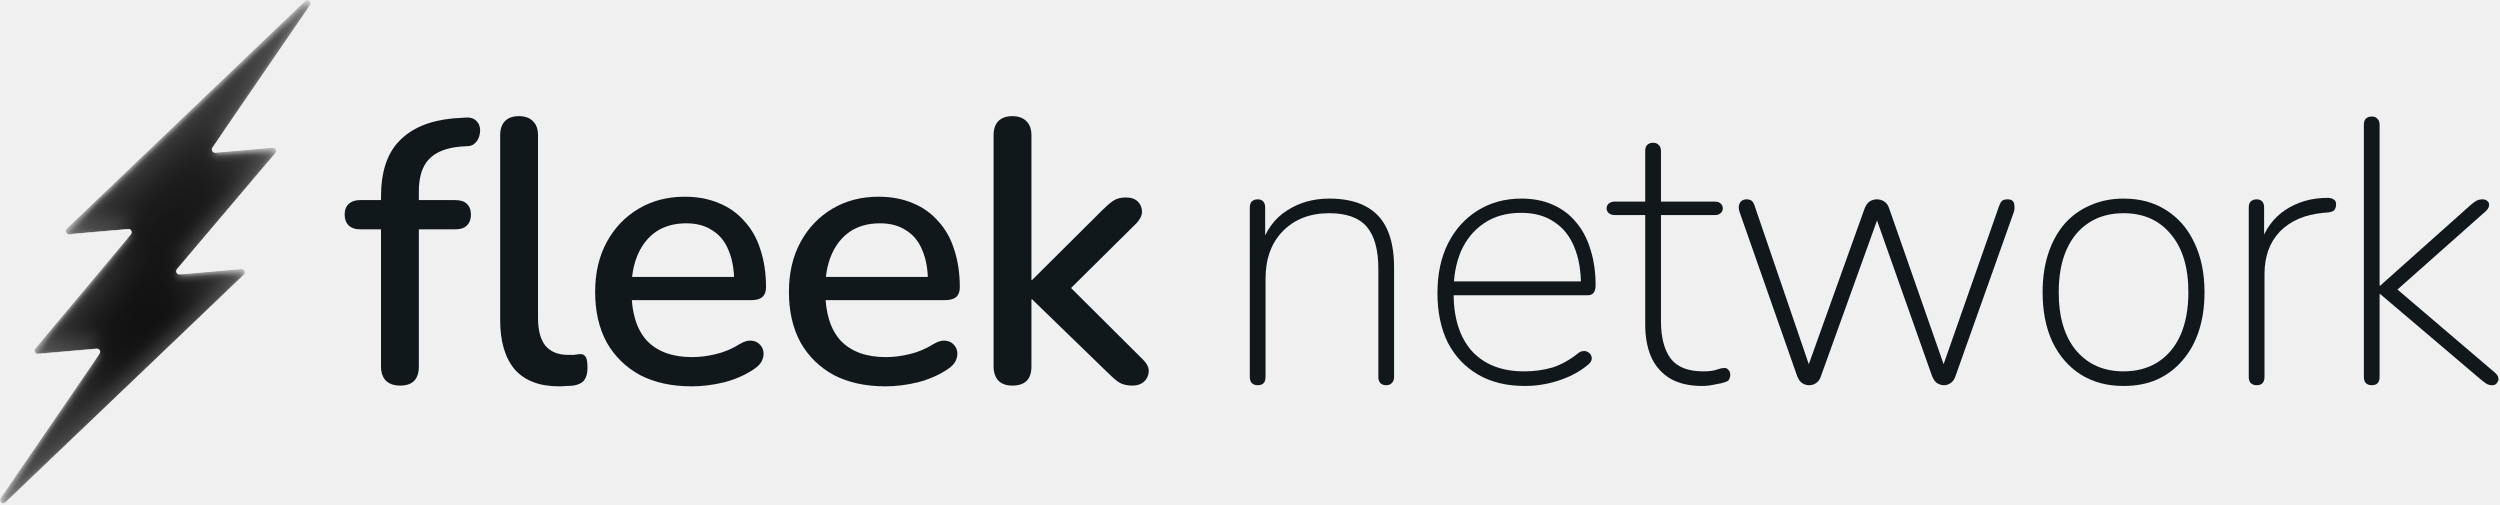
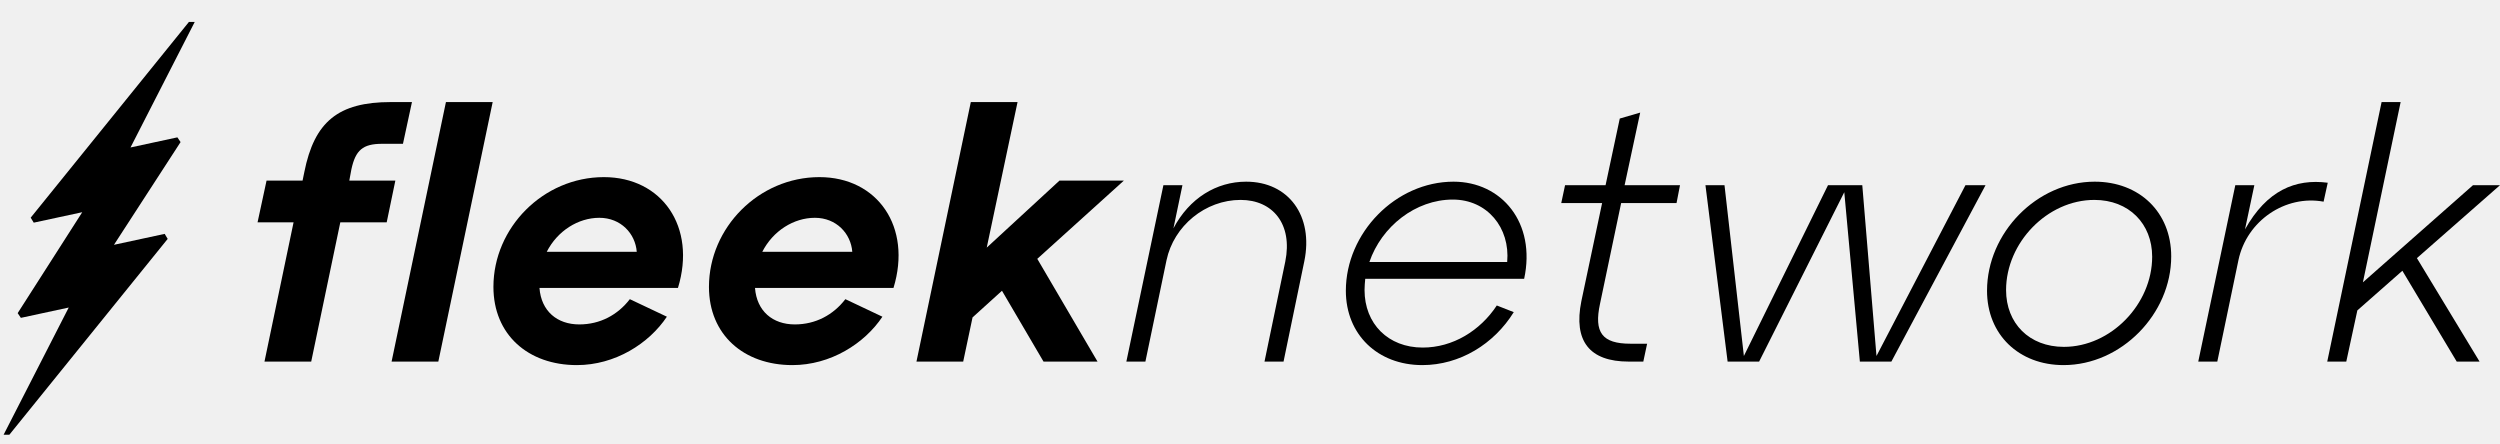
- <svg xmlns="http://www.w3.org/2000/svg" width="1521" height="307" viewBox="0 0 1521 307" fill="none">
-   <path d="M243.428 234.596C239.78 234.596 236.892 233.608 234.764 231.632C232.788 229.504 231.8 226.616 231.8 222.968V139.52H219.032C216.144 139.52 213.864 138.76 212.192 137.24C210.52 135.568 209.684 133.364 209.684 130.628C209.684 127.74 210.52 125.536 212.192 124.016C213.864 122.496 216.144 121.736 219.032 121.736H238.412L231.8 127.892V119.684C231.8 104.636 235.524 93.312 242.972 85.712C250.42 77.96 261.288 73.4 275.576 72.032L282.644 71.576C285.228 71.272 287.28 71.652 288.8 72.716C290.32 73.78 291.308 75.148 291.764 76.82C292.22 78.492 292.22 80.24 291.764 82.064C291.46 83.736 290.7 85.256 289.484 86.624C288.268 87.992 286.748 88.752 284.924 88.904L280.592 89.132C271.624 89.892 265.088 92.476 260.984 96.884C256.88 101.14 254.828 107.676 254.828 116.492V125.384L251.636 121.736H276.944C280.136 121.736 282.492 122.496 284.012 124.016C285.684 125.536 286.52 127.74 286.52 130.628C286.52 133.364 285.684 135.568 284.012 137.24C282.492 138.76 280.136 139.52 276.944 139.52H254.828V222.968C254.828 230.72 251.028 234.596 243.428 234.596ZM340.1 235.052C328.244 235.052 319.276 231.632 313.196 224.792C307.268 217.8 304.304 207.768 304.304 194.696V82.292C304.304 78.492 305.292 75.604 307.268 73.628C309.244 71.652 312.056 70.664 315.704 70.664C319.352 70.664 322.164 71.652 324.14 73.628C326.268 75.604 327.332 78.492 327.332 82.292V193.328C327.332 200.928 328.852 206.628 331.892 210.428C335.084 214.076 339.644 215.9 345.572 215.9C346.94 215.9 348.156 215.9 349.22 215.9C350.284 215.748 351.348 215.596 352.412 215.444C354.236 215.292 355.528 215.824 356.288 217.04C357.048 218.104 357.428 220.384 357.428 223.88C357.428 227.072 356.744 229.58 355.376 231.404C354.008 233.076 351.804 234.14 348.764 234.596C347.396 234.748 345.952 234.824 344.432 234.824C342.912 234.976 341.468 235.052 340.1 235.052Z" fill="#11181C" />
-   <path d="M420.906 235.052C408.746 235.052 398.258 232.772 389.442 228.212C380.778 223.5 374.014 216.888 369.15 208.376C364.438 199.712 362.082 189.452 362.082 177.596C362.082 166.044 364.438 155.936 369.15 147.272C373.863 138.608 380.322 131.844 388.53 126.98C396.738 122.116 406.086 119.684 416.574 119.684C424.326 119.684 431.242 120.976 437.322 123.56C443.402 125.992 448.57 129.64 452.826 134.504C457.234 139.216 460.502 144.992 462.63 151.832C464.91 158.672 466.051 166.348 466.051 174.86C466.051 177.444 465.29 179.42 463.77 180.788C462.25 182.004 459.97 182.612 456.93 182.612H380.322V168.476H450.546L446.671 171.668C446.671 164.068 445.531 157.608 443.251 152.288C441.122 146.968 437.855 142.94 433.447 140.204C429.191 137.316 423.87 135.872 417.486 135.872C410.342 135.872 404.262 137.544 399.246 140.888C394.382 144.232 390.658 148.868 388.074 154.796C385.49 160.724 384.198 167.64 384.198 175.544V176.912C384.198 190.288 387.314 200.396 393.546 207.236C399.93 213.924 409.126 217.268 421.134 217.268C425.694 217.268 430.482 216.66 435.498 215.444C440.666 214.228 445.531 212.176 450.09 209.288C452.674 207.768 454.954 207.084 456.93 207.236C459.059 207.388 460.73 208.072 461.947 209.288C463.314 210.504 464.15 212.024 464.454 213.848C464.758 215.672 464.454 217.572 463.542 219.548C462.63 221.372 461.035 223.044 458.755 224.564C453.587 228.06 447.582 230.72 440.742 232.544C433.902 234.216 427.29 235.052 420.906 235.052Z" fill="#11181C" />
-   <path d="M538.807 235.052C526.647 235.052 516.159 232.772 507.343 228.212C498.679 223.5 491.915 216.888 487.051 208.376C482.339 199.712 479.983 189.452 479.983 177.596C479.983 166.044 482.339 155.936 487.051 147.272C491.763 138.608 498.223 131.844 506.431 126.98C514.639 122.116 523.987 119.684 534.475 119.684C542.227 119.684 549.143 120.976 555.223 123.56C561.303 125.992 566.471 129.64 570.727 134.504C575.135 139.216 578.403 144.992 580.531 151.832C582.811 158.672 583.951 166.348 583.951 174.86C583.951 177.444 583.191 179.42 581.671 180.788C580.151 182.004 577.871 182.612 574.831 182.612H498.223V168.476H568.447L564.571 171.668C564.571 164.068 563.431 157.608 561.151 152.288C559.023 146.968 555.755 142.94 551.347 140.204C547.091 137.316 541.771 135.872 535.387 135.872C528.243 135.872 522.163 137.544 517.147 140.888C512.283 144.232 508.559 148.868 505.975 154.796C503.391 160.724 502.099 167.64 502.099 175.544V176.912C502.099 190.288 505.215 200.396 511.447 207.236C517.831 213.924 527.027 217.268 539.035 217.268C543.595 217.268 548.383 216.66 553.399 215.444C558.567 214.228 563.431 212.176 567.991 209.288C570.575 207.768 572.855 207.084 574.831 207.236C576.959 207.388 578.631 208.072 579.847 209.288C581.215 210.504 582.051 212.024 582.355 213.848C582.659 215.672 582.355 217.572 581.443 219.548C580.531 221.372 578.935 223.044 576.655 224.564C571.487 228.06 565.483 230.72 558.643 232.544C551.803 234.216 545.191 235.052 538.807 235.052Z" fill="#11181C" />
-   <path d="M615.896 234.596C612.248 234.596 609.436 233.608 607.46 231.632C605.484 229.504 604.496 226.616 604.496 222.968V82.292C604.496 78.492 605.484 75.604 607.46 73.628C609.436 71.652 612.248 70.664 615.896 70.664C619.544 70.664 622.356 71.652 624.332 73.628C626.46 75.604 627.524 78.492 627.524 82.292V170.3H627.98L670.616 127.892C673.048 125.46 675.252 123.56 677.228 122.192C679.204 120.824 681.788 120.14 684.98 120.14C688.172 120.14 690.604 120.976 692.276 122.648C693.948 124.32 694.784 126.372 694.784 128.804C694.784 131.084 693.644 133.44 691.364 135.872L646.22 180.56V169.844L695.468 218.864C697.9 221.296 699.04 223.728 698.888 226.16C698.736 228.592 697.748 230.644 695.924 232.316C694.1 233.836 691.82 234.596 689.084 234.596C685.588 234.596 682.776 233.912 680.648 232.544C678.672 231.176 676.316 229.124 673.58 226.388L627.98 182.156H627.524V222.968C627.524 230.72 623.648 234.596 615.896 234.596Z" fill="#11181C" />
-   <path d="M765.168 234.368C763.648 234.368 762.432 233.912 761.52 233C760.76 232.088 760.38 230.872 760.38 229.352V126.296C760.38 124.624 760.76 123.408 761.52 122.648C762.432 121.736 763.648 121.28 765.168 121.28C766.688 121.28 767.828 121.736 768.588 122.648C769.348 123.408 769.728 124.624 769.728 126.296V149.552H767.22C770.26 139.976 775.504 132.832 782.952 128.12C790.4 123.256 798.988 120.824 808.716 120.824C817.532 120.824 824.828 122.344 830.604 125.384C836.532 128.424 840.94 133.06 843.828 139.292C846.716 145.524 848.16 153.352 848.16 162.776V229.352C848.16 230.872 847.704 232.088 846.792 233C846.032 233.912 844.892 234.368 843.372 234.368C841.852 234.368 840.636 233.912 839.724 233C838.964 232.088 838.584 230.872 838.584 229.352V163.688C838.584 151.984 836.228 143.396 831.516 137.924C826.804 132.452 819.204 129.716 808.716 129.716C797.012 129.716 787.588 133.364 780.444 140.66C773.452 147.804 769.956 157.456 769.956 169.616V229.352C769.956 232.696 768.36 234.368 765.168 234.368Z" fill="#11181C" />
-   <path d="M927.671 234.824C916.727 234.824 907.303 232.544 899.399 227.984C891.495 223.424 885.339 216.964 880.931 208.604C876.675 200.092 874.547 189.984 874.547 178.28C874.547 166.728 876.675 156.696 880.931 148.184C885.339 139.52 891.343 132.832 898.943 128.12C906.695 123.256 915.587 120.824 925.619 120.824C932.763 120.824 939.071 122.04 944.543 124.472C950.167 126.904 954.879 130.4 958.679 134.96C962.631 139.52 965.595 145.068 967.571 151.604C969.699 158.14 970.763 165.512 970.763 173.72C970.763 175.696 970.307 177.216 969.395 178.28C968.635 179.192 967.419 179.648 965.747 179.648H880.703V171.212H965.747L961.871 173.948C961.871 164.676 960.503 156.772 957.767 150.236C955.031 143.548 950.927 138.456 945.455 134.96C940.135 131.312 933.447 129.488 925.391 129.488C916.575 129.488 909.051 131.616 902.819 135.872C896.739 139.976 892.103 145.6 888.911 152.744C885.871 159.888 884.351 168.02 884.351 177.14V178.28C884.351 193.48 888.075 205.26 895.523 213.62C903.123 221.828 913.687 225.932 927.215 225.932C933.295 225.932 938.995 225.172 944.315 223.652C949.635 221.98 954.879 219.092 960.047 214.988C961.111 214.076 962.175 213.62 963.239 213.62C964.455 213.468 965.443 213.696 966.203 214.304C967.115 214.76 967.723 215.444 968.027 216.356C968.483 217.116 968.559 218.028 968.255 219.092C967.951 220.156 967.191 221.144 965.975 222.056C961.263 226.008 955.487 229.124 948.647 231.404C941.807 233.684 934.815 234.824 927.671 234.824Z" fill="#11181C" />
-   <path d="M1035.61 234.824C1028.01 234.824 1021.63 233.38 1016.46 230.492C1011.29 227.452 1007.41 223.196 1004.83 217.724C1002.25 212.1 1000.95 205.336 1000.95 197.432V130.856H982.486C980.966 130.856 979.75 130.476 978.838 129.716C977.926 128.956 977.47 127.968 977.47 126.752C977.47 125.536 977.926 124.548 978.838 123.788C979.75 123.028 980.966 122.648 982.486 122.648H1000.95V91.868C1000.95 90.196 1001.33 88.98 1002.09 88.22C1003.01 87.308 1004.22 86.852 1005.74 86.852C1007.26 86.852 1008.4 87.308 1009.16 88.22C1010.07 88.98 1010.53 90.196 1010.53 91.868V122.648H1043.13C1044.81 122.648 1046.02 123.028 1046.78 123.788C1047.69 124.548 1048.15 125.536 1048.15 126.752C1048.15 127.968 1047.69 128.956 1046.78 129.716C1046.02 130.476 1044.81 130.856 1043.13 130.856H1010.53V195.38C1010.53 205.26 1012.51 212.86 1016.46 218.18C1020.41 223.348 1027.02 225.932 1036.29 225.932C1039.49 225.932 1042.07 225.628 1044.05 225.02C1046.17 224.26 1047.92 223.88 1049.29 223.88C1050.2 223.88 1050.96 224.26 1051.57 225.02C1052.33 225.78 1052.71 226.844 1052.71 228.212C1052.71 228.972 1052.48 229.808 1052.03 230.72C1051.72 231.48 1051.04 232.012 1049.97 232.316C1048.45 232.924 1046.25 233.456 1043.36 233.912C1040.63 234.52 1038.04 234.824 1035.61 234.824Z" fill="#11181C" />
-   <path d="M1100.63 234.368C1099.11 234.368 1097.67 233.912 1096.3 233C1095.09 232.088 1094.1 230.644 1093.34 228.668L1058.45 129.26C1057.85 127.436 1057.69 125.992 1058 124.928C1058.3 123.712 1058.83 122.8 1059.59 122.192C1060.51 121.584 1061.49 121.28 1062.56 121.28C1063.93 121.28 1064.99 121.584 1065.75 122.192C1066.51 122.8 1067.12 123.864 1067.57 125.384L1103.37 230.036H1097.44L1134.38 126.98C1135.14 125.004 1136.13 123.56 1137.34 122.648C1138.71 121.736 1140.23 121.28 1141.9 121.28C1143.57 121.28 1145.09 121.736 1146.46 122.648C1147.83 123.56 1148.82 125.004 1149.43 126.98L1185.45 230.036H1179.52L1216.23 125.384C1216.84 123.712 1217.45 122.648 1218.05 122.192C1218.81 121.584 1219.95 121.28 1221.47 121.28C1222.99 121.28 1224.06 121.66 1224.67 122.42C1225.27 123.18 1225.58 124.168 1225.58 125.384C1225.73 126.6 1225.58 127.892 1225.12 129.26L1189.78 228.668C1189.17 230.644 1188.19 232.088 1186.82 233C1185.6 233.912 1184.23 234.368 1182.71 234.368C1181.19 234.368 1179.75 233.912 1178.38 233C1177.17 232.088 1176.18 230.644 1175.42 228.668L1138.48 124.244H1145.55L1107.93 228.668C1107.32 230.644 1106.33 232.088 1104.97 233C1103.75 233.912 1102.31 234.368 1100.63 234.368Z" fill="#11181C" />
-   <path d="M1291.97 234.824C1281.94 234.824 1273.2 232.468 1265.75 227.756C1258.45 223.044 1252.75 216.432 1248.65 207.92C1244.7 199.408 1242.72 189.376 1242.72 177.824C1242.72 169.16 1243.86 161.332 1246.14 154.34C1248.42 147.348 1251.69 141.344 1255.95 136.328C1260.35 131.312 1265.6 127.512 1271.68 124.928C1277.76 122.192 1284.52 120.824 1291.97 120.824C1302 120.824 1310.67 123.18 1317.96 127.892C1325.41 132.604 1331.11 139.216 1335.06 147.728C1339.17 156.24 1341.22 166.272 1341.22 177.824C1341.22 186.488 1340.08 194.316 1337.8 201.308C1335.52 208.3 1332.17 214.304 1327.77 219.32C1323.51 224.336 1318.34 228.212 1312.26 230.948C1306.33 233.532 1299.57 234.824 1291.97 234.824ZM1291.97 225.932C1300.03 225.932 1307.02 224.032 1312.95 220.232C1318.87 216.432 1323.43 210.96 1326.63 203.816C1329.82 196.52 1331.41 187.856 1331.41 177.824C1331.41 162.624 1327.84 150.844 1320.7 142.484C1313.71 133.972 1304.13 129.716 1291.97 129.716C1283.91 129.716 1276.92 131.616 1270.99 135.416C1265.07 139.216 1260.51 144.688 1257.31 151.832C1254.12 158.976 1252.53 167.64 1252.53 177.824C1252.53 193.024 1256.1 204.88 1263.24 213.392C1270.39 221.752 1279.96 225.932 1291.97 225.932Z" fill="#11181C" />
-   <path d="M1372.93 234.368C1371.41 234.368 1370.19 233.912 1369.28 233C1368.52 232.088 1368.14 230.872 1368.14 229.352V126.296C1368.14 124.624 1368.52 123.408 1369.28 122.648C1370.19 121.736 1371.41 121.28 1372.93 121.28C1374.45 121.28 1375.59 121.736 1376.35 122.648C1377.11 123.408 1377.49 124.624 1377.49 126.296V148.412H1375.21C1378.1 139.444 1383.19 132.528 1390.49 127.664C1397.93 122.8 1406.52 120.368 1416.25 120.368C1417.62 120.368 1418.76 120.672 1419.67 121.28C1420.73 121.736 1421.27 122.724 1421.27 124.244C1421.27 125.764 1420.89 126.98 1420.13 127.892C1419.37 128.652 1418.07 129.108 1416.25 129.26L1413.51 129.488C1402.27 130.552 1393.45 134.352 1387.07 140.888C1380.83 147.424 1377.72 156.088 1377.72 166.88V229.352C1377.72 230.872 1377.34 232.088 1376.58 233C1375.82 233.912 1374.6 234.368 1372.93 234.368Z" fill="#11181C" />
-   <path d="M1442.96 234.368C1441.44 234.368 1440.22 233.912 1439.31 233C1438.55 232.088 1438.17 230.872 1438.17 229.352V75.908C1438.17 74.236 1438.55 73.02 1439.31 72.26C1440.22 71.348 1441.44 70.892 1442.96 70.892C1444.48 70.892 1445.62 71.348 1446.38 72.26C1447.29 73.02 1447.75 74.236 1447.75 75.908V173.72H1448.2L1503.15 124.7C1504.37 123.636 1505.51 122.8 1506.57 122.192C1507.64 121.584 1508.93 121.28 1510.45 121.28C1511.66 121.28 1512.65 121.66 1513.41 122.42C1514.17 123.028 1514.48 123.864 1514.32 124.928C1514.32 125.992 1513.72 127.132 1512.5 128.348L1453.9 180.332V172.124L1517.52 226.388C1519.04 227.604 1519.87 228.82 1520.02 230.036C1520.18 231.252 1519.87 232.24 1519.11 233C1518.5 233.912 1517.59 234.368 1516.38 234.368C1515.01 234.368 1513.79 234.064 1512.73 233.456C1511.82 232.848 1510.52 231.86 1508.85 230.492L1448.2 178.964H1447.75V229.352C1447.75 232.696 1446.15 234.368 1442.96 234.368Z" fill="#11181C" />
-   <mask id="mask0_405_255" style="mask-type:alpha" maskUnits="userSpaceOnUse" x="0" y="0" width="190" height="307">
-     <path fill-rule="evenodd" clip-rule="evenodd" d="M185.723 0.563C187.422 -1.06 190.006 1.153 188.677 3.093L129.242 89.862C128.306 91.228 129.377 93.07 131.021 92.925L165.96 89.857C167.7 89.704 168.749 91.745 167.616 93.08L107.653 163.772C106.521 165.107 107.57 167.147 109.309 166.995L146.932 163.691C148.773 163.53 149.787 165.786 148.448 167.063L3.321 305.671C1.622 307.295 -0.962 305.081 0.367 303.141L60.584 215.23C61.519 213.865 60.449 212.022 58.804 212.167L23.118 215.301C21.384 215.453 20.334 213.425 21.453 212.088L79.653 142.605C80.773 141.268 79.722 139.238 77.989 139.391L42.112 142.542C40.272 142.703 39.258 140.447 40.596 139.17L185.723 0.563Z" fill="white" />
-   </mask>
-   <g mask="url(#mask0_405_255)">
-     <g filter="url(#filter0_bdiiiii_405_255)">
-       <path fill-rule="evenodd" clip-rule="evenodd" d="M185.71 0.406C187.41 -1.217 189.993 0.996 188.665 2.936L129.23 89.705C128.293 91.071 129.364 92.912 131.008 92.768L165.947 89.7C167.687 89.547 168.736 91.588 167.604 92.923L107.64 163.615C106.508 164.95 107.557 166.99 109.297 166.838L146.919 163.534C148.76 163.373 149.774 165.629 148.436 166.907L3.309 305.514C1.609 307.138 -0.975 304.924 0.354 302.984L60.571 215.073C61.506 213.708 60.436 211.865 58.792 212.01L23.105 215.144C21.372 215.296 20.321 213.268 21.441 211.931L79.641 142.448C80.761 141.111 79.71 139.081 77.976 139.234L42.099 142.385C40.259 142.546 39.245 140.29 40.583 139.013L185.71 0.406Z" fill="black" />
-     </g>
-     <g style="mix-blend-mode:overlay">
-       <rect x="-6" y="-7" width="205.297" height="317.354" fill="black" fill-opacity="0.4" />
-     </g>
-   </g>
-   <defs>
-     <filter id="filter0_bdiiiii_405_255" x="-84.622" y="-84.766" width="358.263" height="475.453" filterUnits="userSpaceOnUse" color-interpolation-filters="sRGB">
-       <feFlood flood-opacity="0" result="BackgroundImageFix" />
-       <feGaussianBlur in="BackgroundImageFix" stdDeviation="42.305" />
-       <feComposite in2="SourceAlpha" operator="in" result="effect1_backgroundBlur_405_255" />
-       <feColorMatrix in="SourceAlpha" type="matrix" values="0 0 0 0 0 0 0 0 0 0 0 0 0 0 0 0 0 0 127 0" result="hardAlpha" />
-       <feOffset dy="8.461" />
-       <feGaussianBlur stdDeviation="21.152" />
-       <feComposite in2="hardAlpha" operator="out" />
-       <feColorMatrix type="matrix" values="0 0 0 0 0 0 0 0 0 0 0 0 0 0 0 0 0 0 0.2 0" />
-       <feBlend mode="normal" in2="effect1_backgroundBlur_405_255" result="effect2_dropShadow_405_255" />
-       <feBlend mode="normal" in="SourceGraphic" in2="effect2_dropShadow_405_255" result="shape" />
-       <feColorMatrix in="SourceAlpha" type="matrix" values="0 0 0 0 0 0 0 0 0 0 0 0 0 0 0 0 0 0 127 0" result="hardAlpha" />
-       <feOffset dy="8.461" />
-       <feGaussianBlur stdDeviation="12.691" />
-       <feComposite in2="hardAlpha" operator="arithmetic" k2="-1" k3="1" />
-       <feColorMatrix type="matrix" values="0 0 0 0 1 0 0 0 0 1 0 0 0 0 1 0 0 0 0.4 0" />
-       <feBlend mode="normal" in2="shape" result="effect3_innerShadow_405_255" />
-       <feColorMatrix in="SourceAlpha" type="matrix" values="0 0 0 0 0 0 0 0 0 0 0 0 0 0 0 0 0 0 127 0" result="hardAlpha" />
-       <feOffset dy="-84.609" />
-       <feGaussianBlur stdDeviation="42.305" />
-       <feComposite in2="hardAlpha" operator="arithmetic" k2="-1" k3="1" />
-       <feColorMatrix type="matrix" values="0 0 0 0 0 0 0 0 0 0 0 0 0 0 0 0 0 0 0.2 0" />
-       <feBlend mode="normal" in2="effect3_innerShadow_405_255" result="effect4_innerShadow_405_255" />
-       <feColorMatrix in="SourceAlpha" type="matrix" values="0 0 0 0 0 0 0 0 0 0 0 0 0 0 0 0 0 0 127 0" result="hardAlpha" />
-       <feOffset dy="-8.461" />
-       <feGaussianBlur stdDeviation="4.23" />
-       <feComposite in2="hardAlpha" operator="arithmetic" k2="-1" k3="1" />
-       <feColorMatrix type="matrix" values="0 0 0 0 1 0 0 0 0 1 0 0 0 0 1 0 0 0 0.25 0" />
-       <feBlend mode="normal" in2="effect4_innerShadow_405_255" result="effect5_innerShadow_405_255" />
-       <feColorMatrix in="SourceAlpha" type="matrix" values="0 0 0 0 0 0 0 0 0 0 0 0 0 0 0 0 0 0 127 0" result="hardAlpha" />
-       <feOffset dy="42.305" />
-       <feGaussianBlur stdDeviation="42.305" />
-       <feComposite in2="hardAlpha" operator="arithmetic" k2="-1" k3="1" />
-       <feColorMatrix type="matrix" values="0 0 0 0 1 0 0 0 0 1 0 0 0 0 1 0 0 0 0.25 0" />
-       <feBlend mode="normal" in2="effect5_innerShadow_405_255" result="effect6_innerShadow_405_255" />
-       <feColorMatrix in="SourceAlpha" type="matrix" values="0 0 0 0 0 0 0 0 0 0 0 0 0 0 0 0 0 0 127 0" result="hardAlpha" />
-       <feOffset dy="2.115" />
-       <feGaussianBlur stdDeviation="2.115" />
-       <feComposite in2="hardAlpha" operator="arithmetic" k2="-1" k3="1" />
-       <feColorMatrix type="matrix" values="0 0 0 0 1 0 0 0 0 1 0 0 0 0 1 0 0 0 0.8 0" />
-       <feBlend mode="normal" in2="effect6_innerShadow_405_255" result="effect7_innerShadow_405_255" />
-     </filter>
-   </defs>
+ <svg xmlns="http://www.w3.org/2000/svg" width="535" height="95" viewBox="0 0 535 95" fill="none">
+   <path d="M38.644 30.405L24.387 52.39L35.242 50.048C35.456 50.407 35.67 50.765 35.885 51.123L2.001 93.034H0.771L14.706 65.813L4.466 68.021C4.138 67.533 4.11 67.497 3.782 67.009L17.598 45.413L7.219 47.649C6.89 47.118 6.897 47.118 6.569 46.581L40.432 4.691H41.675L27.929 31.558L37.959 29.393C38.294 29.881 38.315 29.917 38.644 30.405Z" fill="black" />
+   <path d="M83.799 77.382L95.431 21.842H105.433L93.801 77.382H83.799Z" fill="black" />
+   <path d="M105.593 61.395C105.593 48.711 116.262 37.904 129.227 37.904C141.674 37.904 149.083 48.561 145.082 61.621H115.447C115.817 66.574 119.225 69.426 123.967 69.426C128.412 69.426 132.191 67.4 134.784 64.022L142.712 67.775C138.859 73.554 131.598 78.132 123.448 78.132C113.002 78.132 105.593 71.603 105.593 61.395ZM117.003 53.89H136.266C135.969 49.987 132.858 46.61 128.264 46.61C123.745 46.61 119.299 49.387 117.003 53.89Z" fill="black" />
+   <path d="M151.717 61.395C151.717 48.711 162.386 37.904 175.351 37.904C187.798 37.904 195.207 48.561 191.206 61.621H161.571C161.941 66.574 165.349 69.426 170.091 69.426C174.536 69.426 178.315 67.4 180.908 64.022L188.836 67.775C184.983 73.554 177.722 78.132 169.572 78.132C159.126 78.132 151.717 71.603 151.717 61.395ZM163.127 53.89H182.39C182.093 49.987 178.982 46.61 174.388 46.61C169.869 46.61 165.423 49.387 163.127 53.89Z" fill="black" />
+   <path d="M208.125 67.925L206.124 77.382H196.122L207.754 21.842H217.756L211.162 52.989L226.721 38.654H240.502L221.979 55.391L234.871 77.382H223.313L214.422 62.221L208.125 67.925Z" fill="black" />
+   <path d="M56.598 77.382L62.822 47.586H55.116L57.042 38.654H64.748L65.118 36.853C67.267 26.045 72.379 21.842 83.641 21.842H88.16L86.234 30.774H81.788C77.639 30.774 76.084 32.124 75.195 36.252L74.75 38.654H84.604L82.752 47.586H72.824L66.6 77.382H56.598Z" fill="black" />
+   <path d="M241.04 77.382L248.968 39.63H253.043L251.116 48.861C254.524 42.407 260.303 38.879 266.675 38.879C275.788 38.879 281.122 46.235 279.122 55.916L274.677 77.382H270.602L275.047 55.992C276.677 47.961 272.38 42.782 265.49 42.782C257.932 42.782 251.19 48.336 249.634 55.691L245.115 77.382H241.04Z" fill="black" />
+   <path d="M504.475 66.424L502.104 77.382H498.029L509.661 21.842H513.736L505.661 60.419L529.221 39.63H535L517.218 55.241L530.629 77.382H525.739L514.107 57.943L504.475 66.424Z" fill="black" />
+   <path d="M470.428 77.382L478.355 39.63H482.43L480.43 49.087C485.097 40.756 491.173 38.204 498.137 39.105L497.248 43.157C489.098 41.656 480.8 47.21 479.022 55.691L474.503 77.382H470.428Z" fill="black" />
+   <path d="M425.225 62.221C425.225 49.837 435.893 38.879 448.266 38.879C457.824 38.879 464.64 45.409 464.64 54.866C464.64 67.174 453.971 78.132 441.598 78.132C432.041 78.132 425.225 71.603 425.225 62.221ZM429.3 62.071C429.3 69.201 434.264 74.229 441.672 74.229C451.749 74.229 460.565 65.073 460.565 54.941C460.565 47.886 455.601 42.782 448.192 42.782C438.116 42.782 429.3 51.939 429.3 62.071Z" fill="black" />
+   <path d="M369.709 77.382L364.967 39.63H369.042L373.191 76.181L391.194 39.63H398.529L401.567 76.181L420.608 39.63H424.905L404.753 77.382H398.011L394.677 41.131L376.451 77.382H369.709Z" fill="black" />
+   <path d="M334.108 43.457L334.923 39.63H343.592L346.63 25.37L351.001 24.094L347.667 39.63H359.521L358.78 43.457H346.926L342.406 64.998C341.073 71.152 342.851 73.554 348.926 73.554H352.483L351.668 77.381H348.556C340.11 77.381 336.702 72.953 338.406 64.472L342.851 43.457H334.108Z" fill="black" />
+   <path d="M288.012 62.221C288.012 49.837 298.681 38.879 311.054 38.879C321.352 38.879 328.761 47.661 326.168 59.669H292.161C292.087 60.495 292.013 61.245 292.013 62.071C292.013 69.276 297.051 74.379 304.46 74.379C310.905 74.379 316.758 70.777 320.315 65.373L323.945 66.799C319.722 73.629 312.387 78.132 304.385 78.132C294.828 78.132 288.012 71.603 288.012 62.221ZM293.05 56.066H322.537C323.204 48.711 318.24 42.707 310.905 42.707C302.904 42.707 295.643 48.486 293.05 56.066Z" fill="black" />
</svg>
